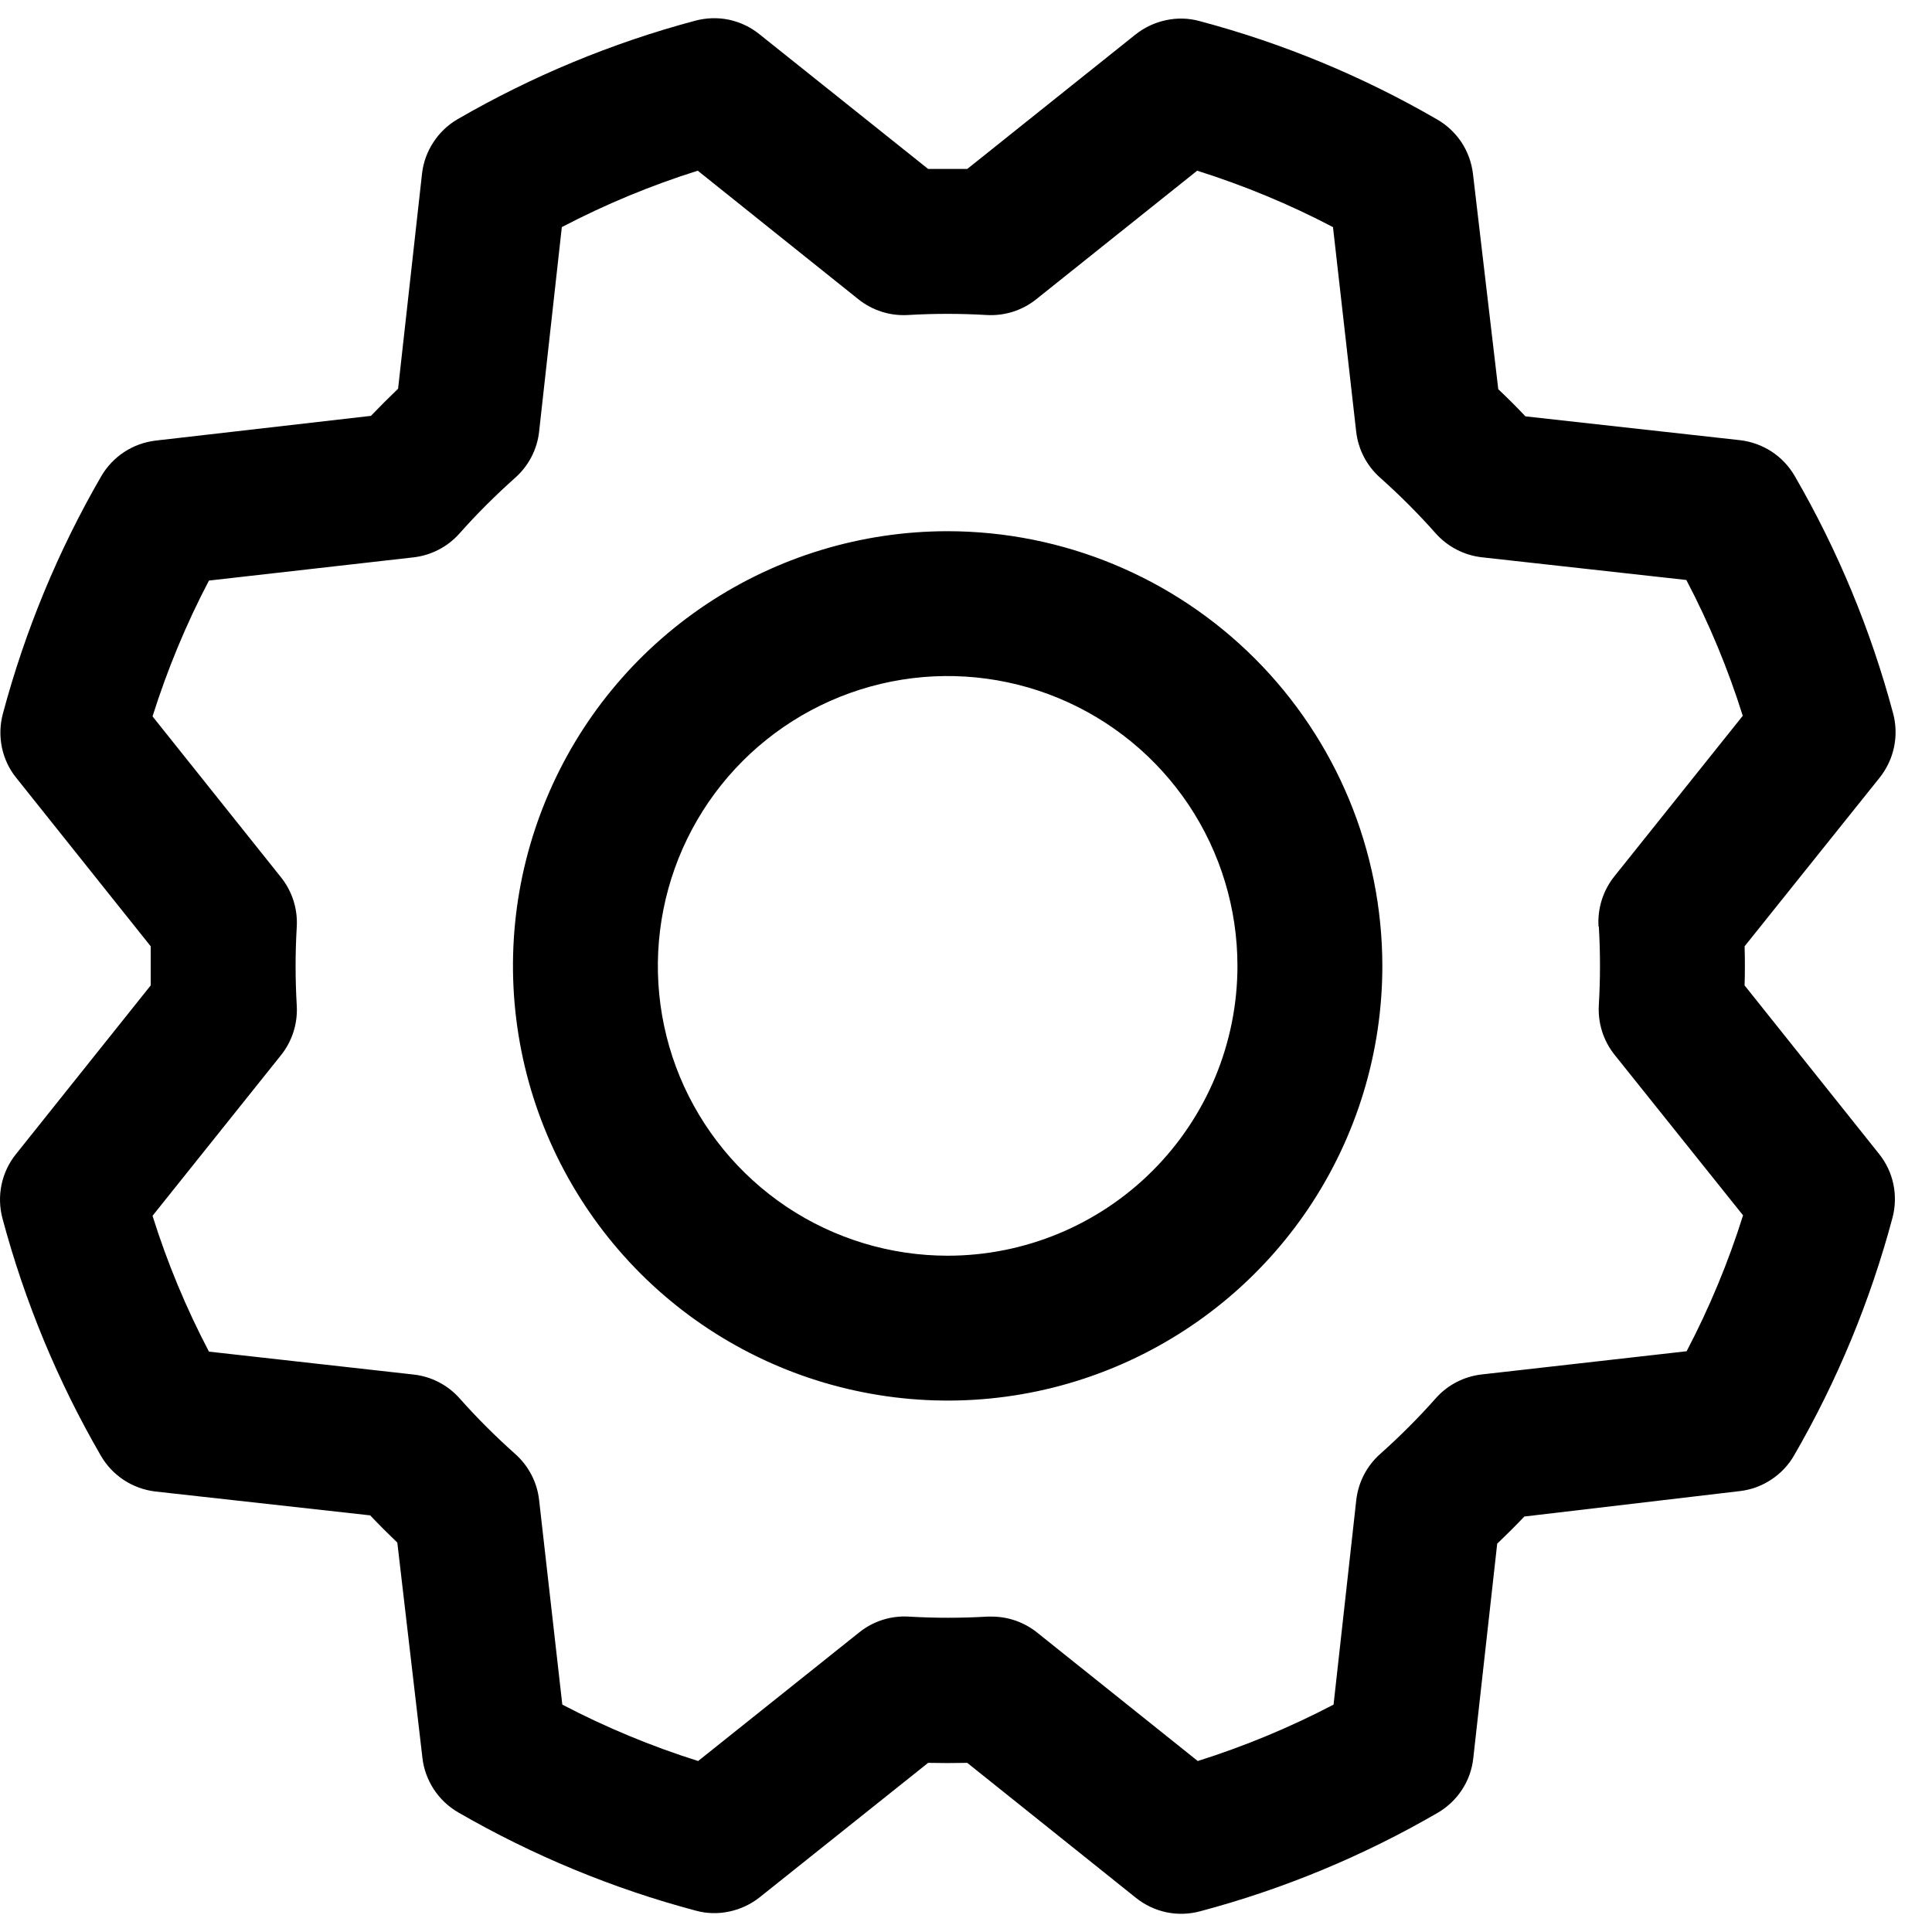
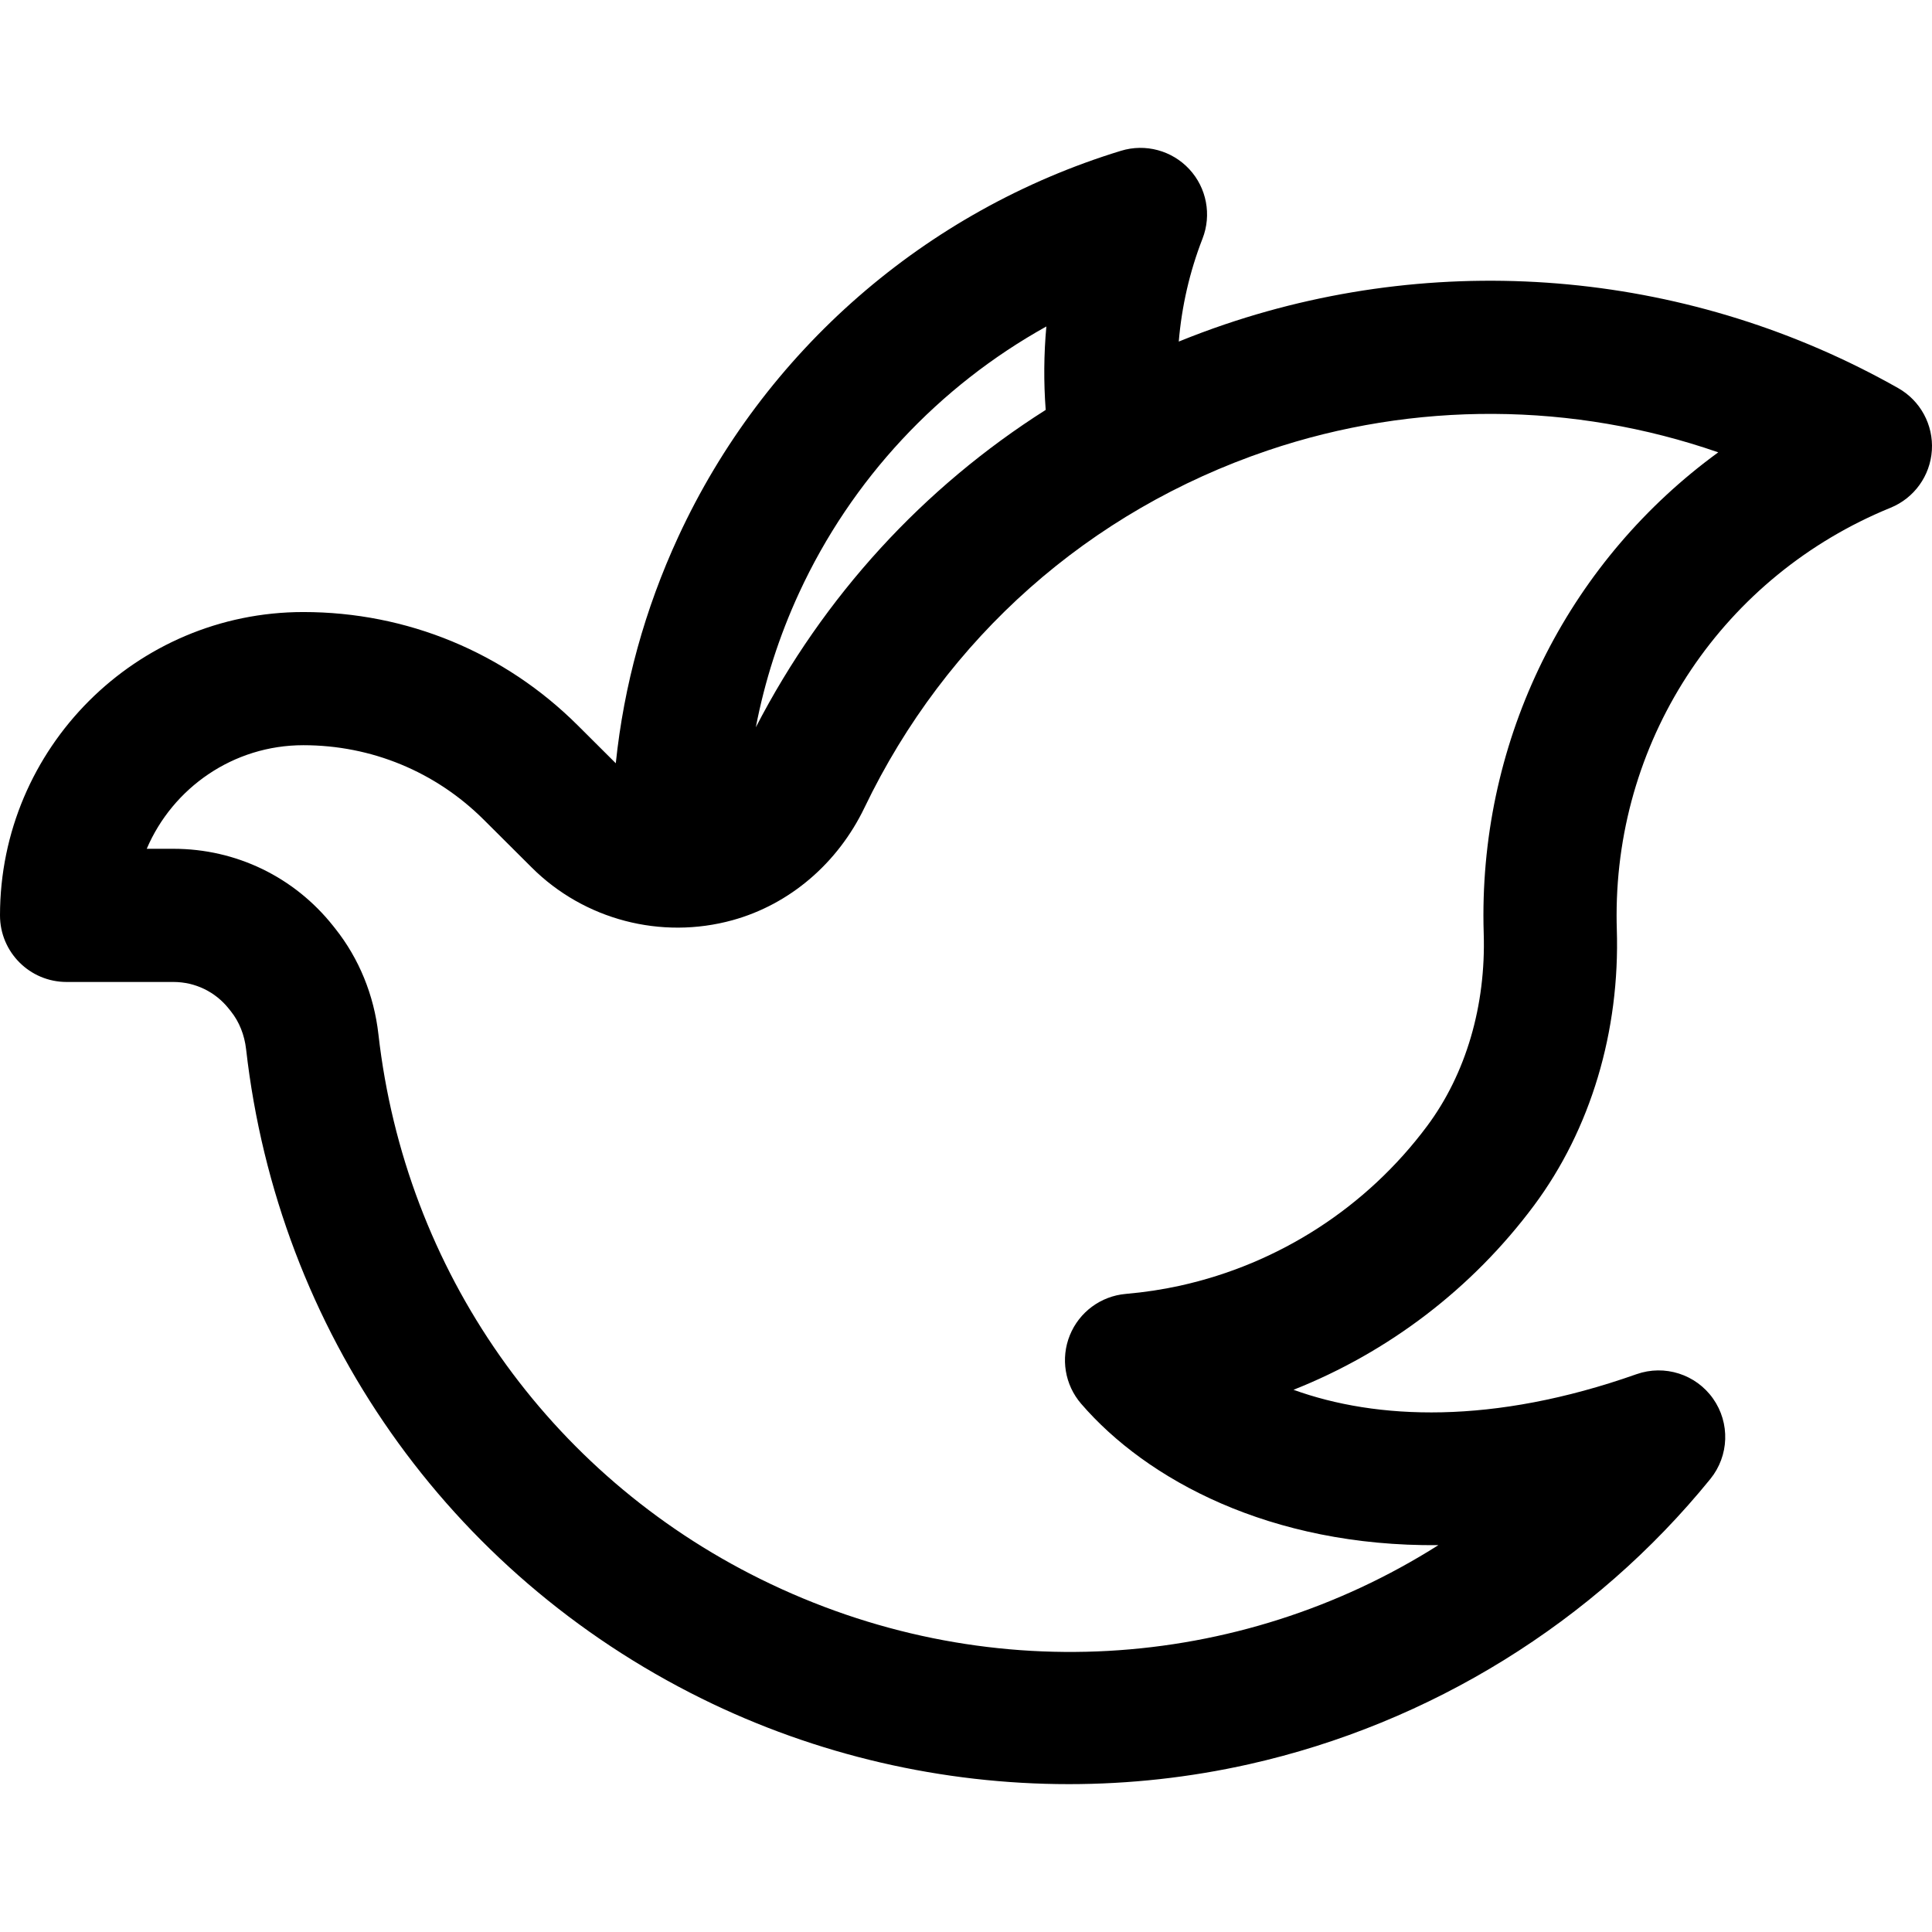
- <svg xmlns="http://www.w3.org/2000/svg" width="20" height="20" viewBox="0 0 20 20" fill="none">
-   <path d="M9.81 5.499C8.92 5.499 8.05 5.763 7.31 6.257C6.57 6.751 5.993 7.454 5.653 8.277C5.312 9.099 5.223 10.004 5.397 10.877C5.57 11.749 5.999 12.551 6.628 13.181C7.257 13.81 8.059 14.239 8.932 14.412C9.805 14.586 10.71 14.497 11.532 14.156C12.354 13.815 13.057 13.239 13.552 12.499C14.046 11.759 14.31 10.889 14.31 9.999C14.309 8.805 13.834 7.662 12.991 6.818C12.147 5.974 11.003 5.5 9.81 5.499ZM9.81 12.999C9.217 12.999 8.637 12.823 8.143 12.493C7.65 12.163 7.266 11.695 7.038 11.147C6.811 10.598 6.752 9.995 6.868 9.413C6.984 8.831 7.269 8.297 7.689 7.877C8.108 7.458 8.643 7.172 9.225 7.056C9.807 6.94 10.41 7 10.958 7.227C11.506 7.454 11.975 7.839 12.305 8.332C12.634 8.825 12.81 9.405 12.81 9.999C12.81 10.794 12.494 11.557 11.931 12.12C11.369 12.682 10.606 12.999 9.81 12.999ZM18.06 10.201C18.064 10.066 18.064 9.931 18.06 9.796L19.459 8.049C19.532 7.957 19.583 7.849 19.607 7.734C19.631 7.619 19.628 7.5 19.598 7.387C19.368 6.525 19.025 5.697 18.578 4.926C18.519 4.825 18.438 4.739 18.34 4.675C18.242 4.611 18.131 4.571 18.015 4.557L15.791 4.31C15.699 4.212 15.605 4.119 15.51 4.029L15.248 1.799C15.234 1.683 15.194 1.572 15.13 1.474C15.065 1.377 14.979 1.295 14.878 1.237C14.107 0.79 13.279 0.447 12.417 0.218C12.304 0.187 12.185 0.184 12.07 0.209C11.955 0.233 11.847 0.284 11.755 0.357L10.013 1.749C9.878 1.749 9.743 1.749 9.608 1.749L7.86 0.353C7.768 0.279 7.661 0.229 7.546 0.204C7.431 0.18 7.312 0.184 7.198 0.214C6.336 0.444 5.509 0.787 4.737 1.234C4.636 1.293 4.55 1.374 4.487 1.472C4.423 1.569 4.382 1.68 4.369 1.796L4.121 4.024C4.024 4.117 3.93 4.211 3.84 4.305L1.611 4.561C1.495 4.575 1.383 4.615 1.286 4.679C1.188 4.743 1.107 4.829 1.048 4.93C0.601 5.702 0.259 6.53 0.029 7.391C-0.001 7.505 -0.004 7.624 0.02 7.739C0.044 7.854 0.095 7.962 0.169 8.053L1.56 9.796C1.56 9.931 1.56 10.066 1.56 10.201L0.164 11.949C0.091 12.04 0.04 12.148 0.016 12.263C-0.008 12.378 -0.005 12.497 0.025 12.611C0.255 13.472 0.598 14.3 1.045 15.071C1.104 15.172 1.185 15.258 1.283 15.322C1.381 15.386 1.492 15.426 1.608 15.44L3.832 15.687C3.925 15.785 4.019 15.879 4.113 15.969L4.373 18.198C4.386 18.314 4.427 18.425 4.491 18.523C4.555 18.621 4.641 18.702 4.742 18.761C5.514 19.207 6.341 19.55 7.203 19.779C7.316 19.81 7.436 19.813 7.55 19.788C7.665 19.764 7.773 19.713 7.865 19.64L9.608 18.249C9.743 18.252 9.878 18.252 10.013 18.249L11.76 19.647C11.852 19.721 11.96 19.771 12.075 19.796C12.19 19.82 12.309 19.816 12.422 19.786C13.284 19.557 14.111 19.214 14.883 18.766C14.984 18.707 15.07 18.626 15.134 18.528C15.198 18.431 15.238 18.32 15.251 18.204L15.499 15.98C15.596 15.887 15.69 15.794 15.78 15.699L18.009 15.436C18.125 15.423 18.237 15.382 18.334 15.318C18.432 15.254 18.514 15.168 18.572 15.067C19.019 14.295 19.361 13.467 19.591 12.606C19.621 12.492 19.624 12.373 19.6 12.258C19.576 12.143 19.525 12.036 19.451 11.944L18.06 10.201ZM16.551 9.592C16.567 9.863 16.567 10.134 16.551 10.405C16.54 10.591 16.598 10.774 16.714 10.919L18.044 12.581C17.892 13.066 17.696 13.537 17.46 13.988L15.341 14.228C15.157 14.248 14.986 14.336 14.863 14.475C14.683 14.678 14.491 14.87 14.288 15.051C14.149 15.174 14.061 15.344 14.04 15.529L13.805 17.646C13.354 17.882 12.884 18.077 12.399 18.23L10.735 16.899C10.602 16.793 10.437 16.735 10.267 16.735H10.222C9.951 16.751 9.679 16.751 9.408 16.735C9.222 16.724 9.039 16.782 8.894 16.899L7.227 18.23C6.742 18.077 6.272 17.882 5.821 17.646L5.581 15.53C5.561 15.345 5.472 15.175 5.334 15.052C5.131 14.871 4.938 14.679 4.758 14.476C4.635 14.337 4.464 14.249 4.28 14.229L2.163 13.992C1.927 13.542 1.731 13.071 1.579 12.586L2.909 10.923C3.025 10.778 3.083 10.595 3.072 10.409C3.056 10.138 3.056 9.866 3.072 9.595C3.083 9.41 3.025 9.227 2.909 9.082L1.579 7.416C1.732 6.931 1.927 6.46 2.163 6.01L4.279 5.77C4.463 5.749 4.634 5.661 4.757 5.522C4.937 5.319 5.13 5.127 5.333 4.946C5.472 4.823 5.561 4.652 5.581 4.467L5.816 2.351C6.267 2.115 6.737 1.92 7.223 1.767L8.886 3.098C9.031 3.214 9.214 3.272 9.399 3.261C9.67 3.245 9.942 3.245 10.213 3.261C10.399 3.272 10.582 3.214 10.727 3.098L12.393 1.767C12.878 1.92 13.349 2.115 13.799 2.351L14.039 4.467C14.06 4.652 14.148 4.822 14.287 4.945C14.49 5.126 14.682 5.318 14.862 5.521C14.986 5.66 15.156 5.748 15.34 5.769L17.457 6.004C17.693 6.454 17.889 6.925 18.041 7.41L16.711 9.073C16.594 9.22 16.536 9.405 16.548 9.592H16.551Z" fill="black" />
+ <svg xmlns="http://www.w3.org/2000/svg" version="1.1" id="Layer_1" x="0px" y="0px" viewBox="0 0 300.3 300.3" style="enable-background:new 0 0 300.3 300.3;" xml:space="preserve">
+   <g>
+     <g>
+       <path d="M295.047,60.329c-31.864-18.033-70.007-21.645-104.653-9.911c-2.428,0.822-4.816,1.719-7.173,2.673    c0.457-5.465,1.688-10.856,3.692-15.999c1.44-3.695,0.642-7.889-2.055-10.796c-2.699-2.907-6.821-4.02-10.613-2.859    c-30.415,9.293-55.5,31.167-68.823,60.014c-5.2,11.262-8.446,23.056-9.708,35.187l-5.896-5.875    C78.41,101.393,63.257,95.132,47.15,95.132C21.152,95.132,0,116.284,0,142.282c0,5.717,4.633,10.35,10.35,10.35h16.604    c3.375,0,6.515,1.516,8.62,4.169l0.335,0.421c1.281,1.613,2.092,3.644,2.345,5.878c4.958,43.737,31.434,81.466,70.827,100.924    c17.801,8.793,37.398,13.293,57.062,13.293c9.386,0,18.79-1.026,28.02-3.099c28.142-6.322,53.599-22.066,71.684-44.335    c2.922-3.598,3.095-8.7,0.424-12.488c-2.67-3.788-7.535-5.338-11.905-3.796c-22.362,7.895-40.416,7.084-53.312,2.423    c14.795-5.862,27.769-15.74,37.375-28.636c8.815-11.835,13.388-27.099,12.879-42.977c-0.023-0.706-0.033-1.415-0.033-2.126    c0-27.929,16.716-52.8,42.588-63.363c3.671-1.5,6.164-4.966,6.416-8.924C300.532,66.038,298.5,62.283,295.047,60.329z     M124.217,92.131c8.147-17.64,21.694-32.079,38.424-41.387c-0.394,4.303-0.427,8.642-0.104,12.971    c-18.995,12.042-34.486,28.902-45.057,49.332C118.867,105.888,121.096,98.891,124.217,92.131z M230.575,142.282    c0,0.93,0.016,1.858,0.045,2.785c0.36,11.221-2.762,21.858-8.792,29.953c-9.399,12.618-23.046,21.435-38.427,24.825    c-2.701,0.596-5.458,1.012-8.43,1.275c-3.866,0.342-7.217,2.819-8.678,6.416c-1.461,3.596-0.785,7.708,1.749,10.649    c10.173,11.808,29.4,22.223,55.53,21.986c-31.04,19.659-70.673,22.407-105.325,5.29c-33.051-16.325-55.267-47.988-59.427-84.694    c-0.689-6.089-3.006-11.768-6.709-16.43l-0.333-0.42c-6.049-7.618-15.097-11.986-24.825-11.986h-4.145    c4.036-9.455,13.427-16.1,24.341-16.1c10.591,0,20.555,4.117,28.057,11.593l7.458,7.432c8.137,8.109,20.092,11.239,31.195,8.174    c8.872-2.448,16.352-8.83,20.518-17.508c12.681-26.398,34.934-46.108,62.658-55.499c22.862-7.744,47.538-7.522,70.042,0.286    C244.403,86.825,230.575,113.287,230.575,142.282z" />
+     </g>
+   </g>
</svg>
